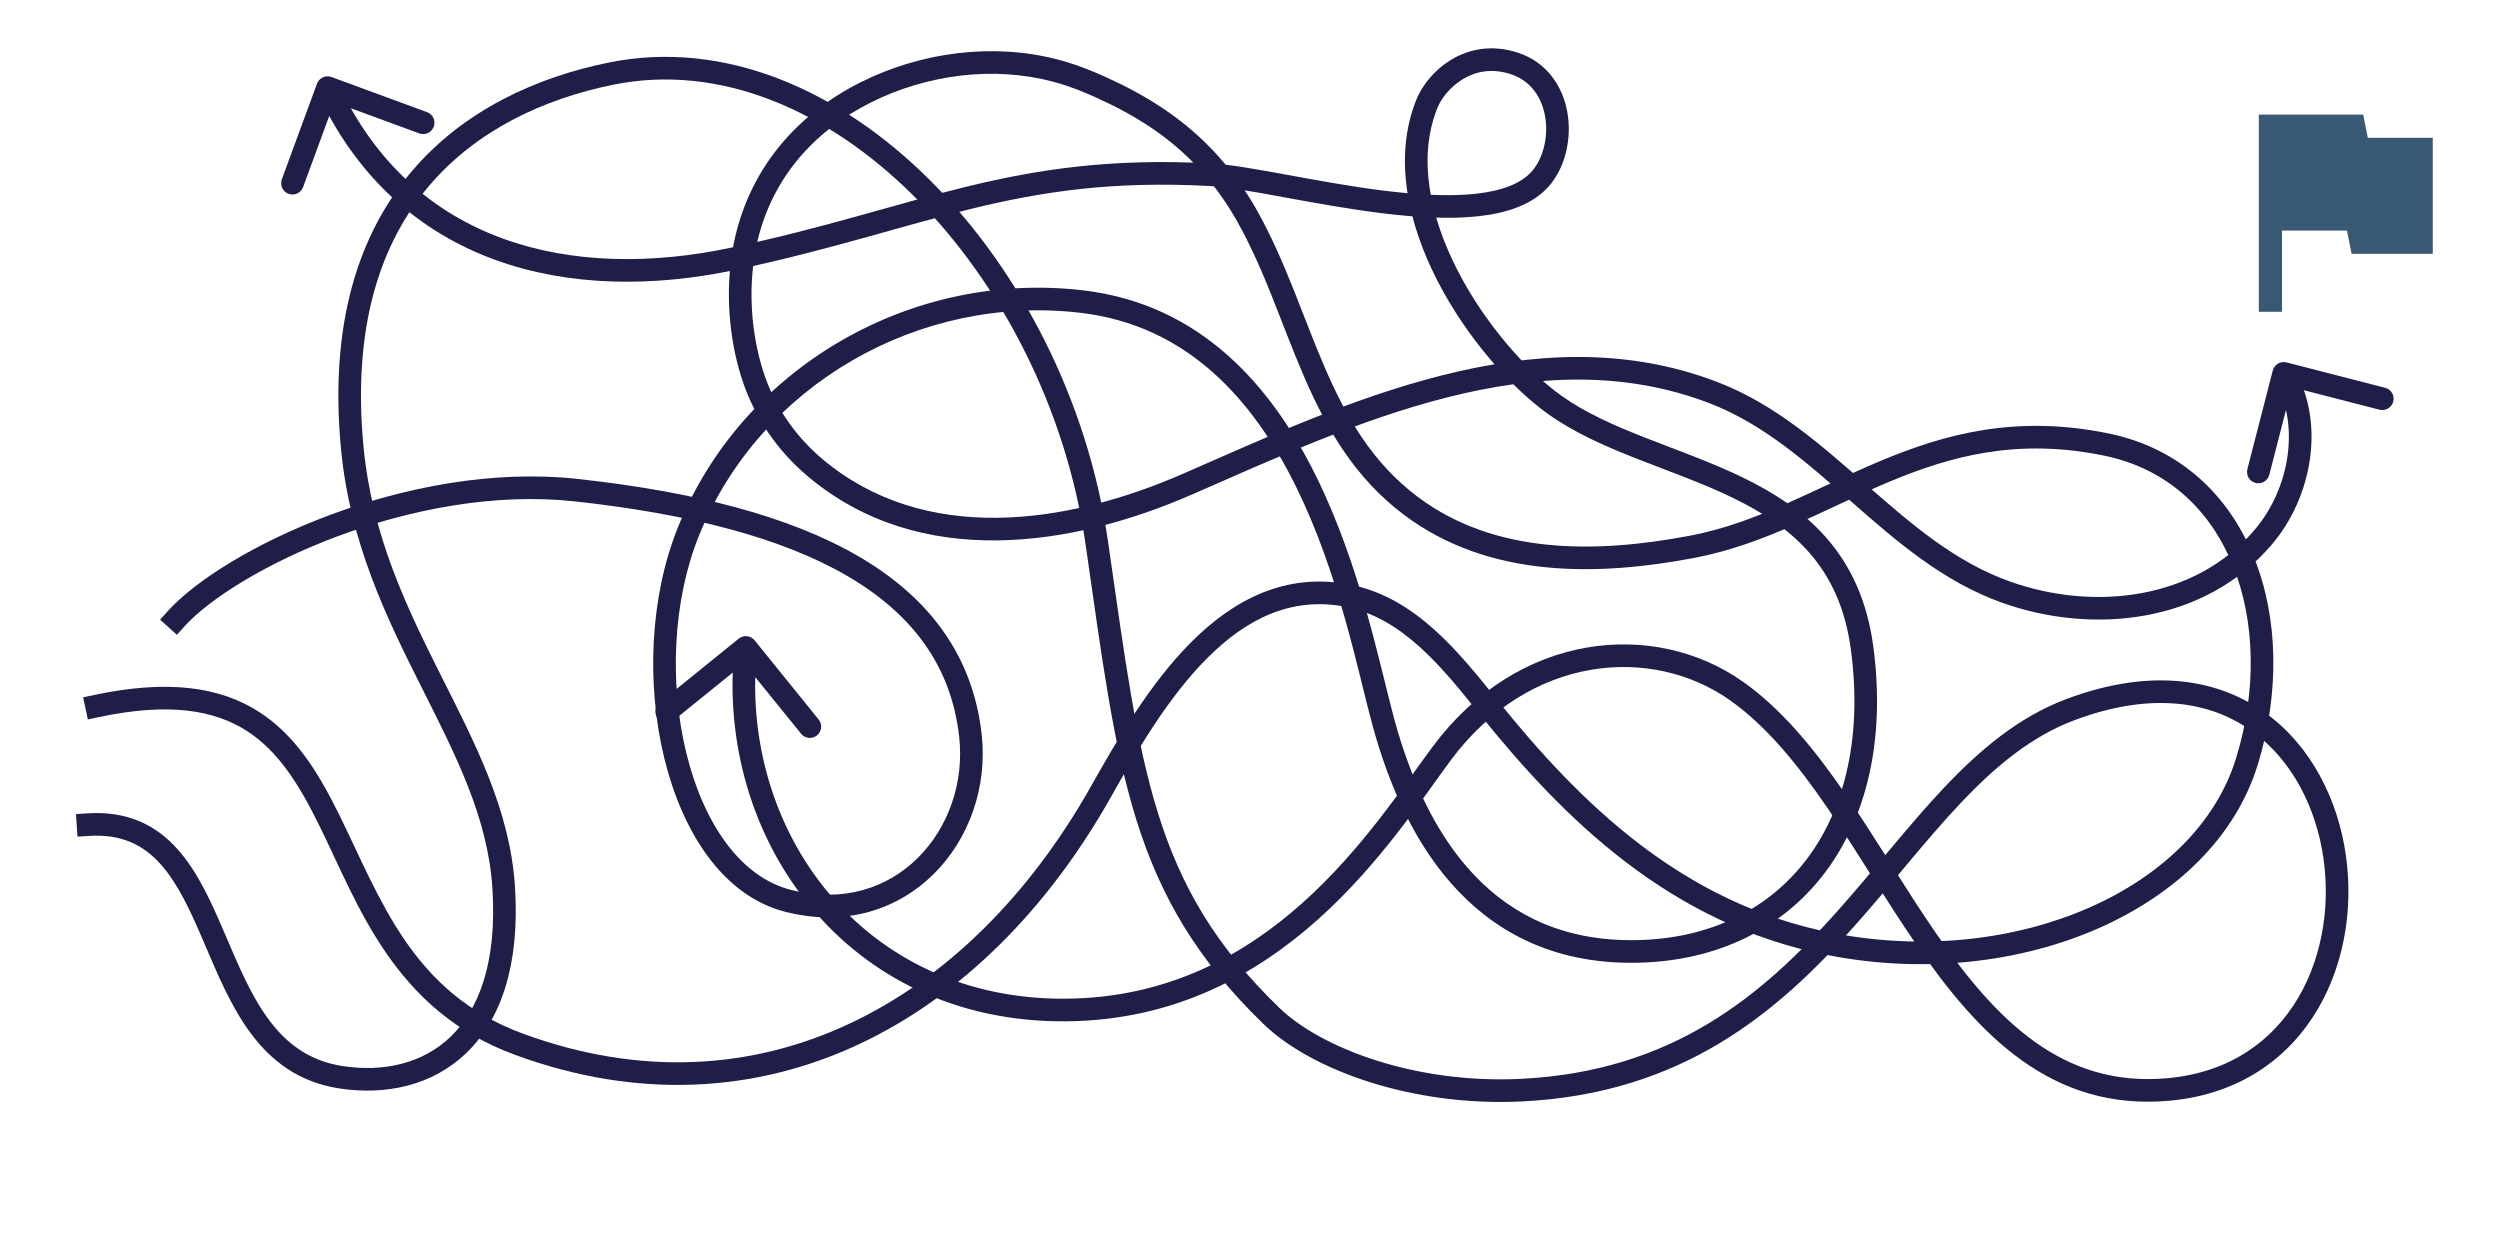
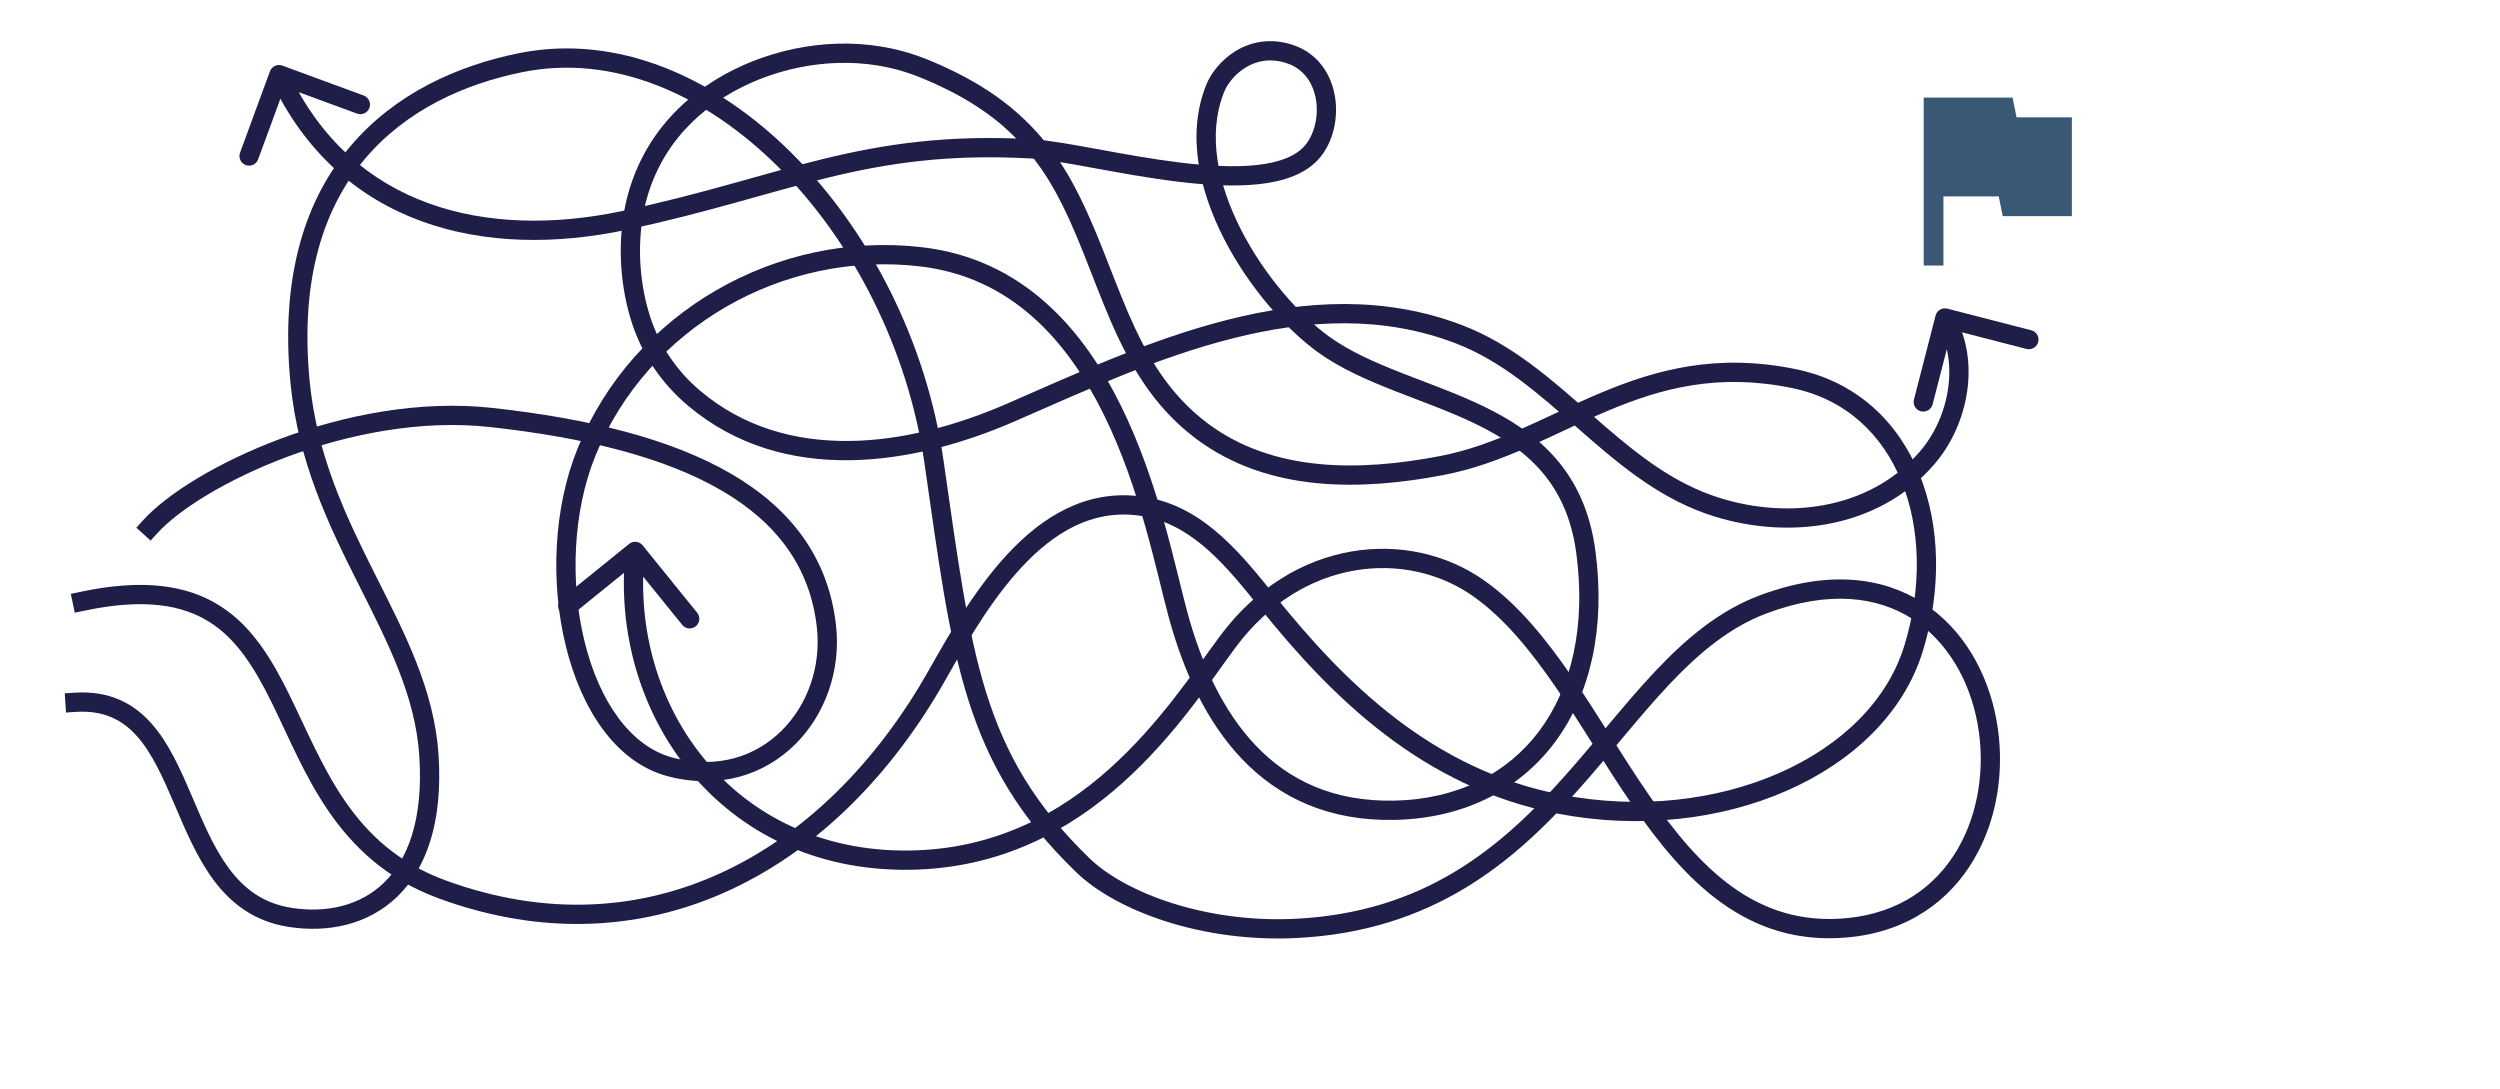
- <svg xmlns="http://www.w3.org/2000/svg" width="442" height="218" viewBox="0 0 442 218" fill="none">
+ <svg xmlns="http://www.w3.org/2000/svg" width="519" height="226" viewBox="0 0 519 226" fill="none">
  <path d="M16.655 122.872L14.698 123.287L15.529 127.2L17.486 126.784L16.655 122.872ZM91.765 184.627L92.454 182.749H92.454L91.765 184.627ZM194.609 140.034L192.867 139.052L192.867 139.052L194.609 140.034ZM238.39 105.337L237.999 107.298L238.39 105.337ZM263.133 124.975L261.575 126.228L261.575 126.228L263.133 124.975ZM323.808 166.954L324.186 164.99L324.185 164.99L323.808 166.954ZM397.266 134.588L395.354 134.002V134.002L397.266 134.588ZM372.442 78.604L372.846 76.645L372.846 76.645L372.442 78.604ZM299.245 96.66L299.619 98.624L299.245 96.66ZM249.435 89.429L248.233 91.028L248.233 91.028L249.435 89.429ZM220.508 38.214L218.764 39.192L218.764 39.192L220.508 38.214ZM207.49 22.979L208.715 21.398L208.715 21.398L207.49 22.979ZM197.066 16.576L197.943 14.778L197.942 14.778L197.066 16.576ZM186.688 12.507L187.203 10.574L187.203 10.574L186.688 12.507ZM153.12 16.302L154.014 18.092L154.014 18.092L153.12 16.302ZM139.229 27.275L137.675 26.017L137.674 26.017L139.229 27.275ZM131.538 44.266L129.569 43.918V43.918L131.538 44.266ZM133.032 66.255L131.126 66.862L131.127 66.862L133.032 66.255ZM144.073 82.655L142.783 84.184L142.784 84.184L144.073 82.655ZM210.017 85.566L210.819 87.398L210.819 87.398L210.017 85.566ZM302.946 69.419L303.663 67.552L303.663 67.552L302.946 69.419ZM354.701 104.702L354.032 106.587L354.032 106.587L354.701 104.702ZM400.103 95.015L398.584 93.714L398.584 93.714L400.103 95.015ZM404.259 64.075C403.189 63.799 402.099 64.443 401.824 65.513L397.337 82.945C397.062 84.015 397.706 85.105 398.776 85.38C399.845 85.656 400.936 85.012 401.211 83.942L405.199 68.447L420.694 72.435C421.764 72.71 422.854 72.066 423.129 70.996C423.405 69.927 422.761 68.836 421.691 68.561L404.259 64.075ZM17.486 126.784C29.988 124.129 37.905 125.6 43.507 129.144C49.191 132.739 52.863 138.685 56.407 145.861C63.368 159.96 69.564 178.605 91.075 186.504L92.454 182.749C72.793 175.53 67.272 158.833 59.993 144.091C56.416 136.846 52.338 129.997 45.645 125.763C38.869 121.477 29.782 120.084 16.655 122.872L17.486 126.784ZM91.075 186.504C112.867 194.506 133.617 193.119 151.736 184.677C169.819 176.251 185.165 160.857 196.351 141.016L192.867 139.052C182.001 158.324 167.223 173.048 150.047 181.051C132.906 189.038 113.26 190.39 92.454 182.749L91.075 186.504ZM196.351 141.016C200.958 132.847 206.47 123.35 213.391 116.403C220.271 109.497 228.279 105.36 237.999 107.298L238.782 103.376C227.254 101.077 217.961 106.148 210.557 113.58C203.195 120.969 197.441 130.94 192.867 139.052L196.351 141.016ZM237.999 107.298C242.922 108.28 247.134 110.891 250.98 114.354C254.847 117.836 258.235 122.073 261.575 126.228L264.692 123.722C261.398 119.625 257.807 115.119 253.657 111.382C249.487 107.627 244.644 104.545 238.781 103.376L237.999 107.298ZM261.575 126.228C276.271 144.51 295.146 163.477 323.43 168.918L324.185 164.99C297.354 159.828 279.246 141.826 264.692 123.722L261.575 126.228ZM323.43 168.918C340.349 172.175 357.255 170.156 370.936 164.153C384.605 158.155 395.217 148.094 399.178 135.174L395.354 134.002C391.824 145.516 382.247 154.822 369.329 160.49C356.424 166.153 340.346 168.101 324.186 164.99L323.43 168.918ZM399.178 135.174C403.068 122.49 402.841 109.245 398.47 98.453C394.078 87.611 385.488 79.256 372.846 76.645L372.037 80.562C383.21 82.87 390.808 90.192 394.763 99.955C398.738 109.769 399.017 122.057 395.354 134.002L399.178 135.174ZM372.846 76.645C356.399 73.249 343.73 76.749 332.233 81.592C329.372 82.797 326.578 84.088 323.83 85.371C321.071 86.659 318.366 87.934 315.636 89.134C310.18 91.531 304.719 93.58 298.87 94.695L299.619 98.624C305.896 97.428 311.672 95.244 317.245 92.796C320.028 91.573 322.785 90.273 325.521 88.996C328.267 87.714 331.001 86.452 333.786 85.278C344.873 80.608 356.677 77.391 372.037 80.562L372.846 76.645ZM298.87 94.695C282.268 97.86 264.35 98.135 250.636 87.831L248.233 91.028C263.359 102.394 282.753 101.839 299.619 98.624L298.87 94.695ZM250.637 87.831C242.604 81.794 238.006 73.756 234.168 64.852C230.396 56.102 227.236 46.117 222.253 37.235L218.764 39.192C223.628 47.862 226.487 57.139 230.495 66.436C234.436 75.578 239.377 84.372 248.233 91.028L250.637 87.831ZM222.253 37.235C218.798 31.076 214.245 25.68 208.715 21.398L206.266 24.561C211.347 28.495 215.556 33.472 218.764 39.192L222.253 37.235ZM208.715 21.398C205.345 18.789 201.702 16.612 197.943 14.778L196.189 18.373C199.745 20.108 203.147 22.146 206.266 24.561L208.715 21.398ZM197.942 14.778C194.555 13.126 190.96 11.575 187.203 10.574L186.173 14.44C189.569 15.344 192.899 16.769 196.189 18.373L197.942 14.778ZM187.203 10.574C175.635 7.494 162.86 9.205 152.227 14.513L154.014 18.092C163.86 13.177 175.636 11.633 186.174 14.44L187.203 10.574ZM152.227 14.513C146.728 17.258 141.657 21.096 137.675 26.017L140.784 28.533C144.363 24.111 148.961 20.614 154.014 18.092L152.227 14.513ZM137.674 26.017C133.519 31.151 130.731 37.336 129.569 43.918L133.508 44.614C134.555 38.683 137.065 33.129 140.784 28.533L137.674 26.017ZM129.569 43.918C128.24 51.438 128.82 59.615 131.126 66.862L134.938 65.648C132.825 59.008 132.294 51.486 133.508 44.613L129.569 43.918ZM131.127 66.862C133.306 73.709 137.437 79.672 142.783 84.184L145.363 81.127C140.564 77.076 136.878 71.742 134.938 65.648L131.127 66.862ZM142.784 84.184C162.64 100.938 189.673 96.653 210.819 87.398L209.216 83.734C188.466 92.815 163.406 96.35 145.363 81.127L142.784 84.184ZM210.819 87.398C225.16 81.121 240.395 74.162 255.948 70.235C271.464 66.318 287.101 65.475 302.228 71.286L303.663 67.552C287.497 61.342 270.952 62.321 254.969 66.357C239.021 70.384 223.438 77.509 209.215 83.734L210.819 87.398ZM302.228 71.286C311.719 74.932 319.354 81.7 327.363 88.73C335.273 95.672 343.544 102.863 354.032 106.587L355.371 102.818C345.716 99.39 337.992 92.736 330.002 85.723C322.111 78.798 313.94 71.5 303.663 67.552L302.228 71.286ZM354.032 106.587C369.913 112.225 389.636 110.302 401.621 96.317L398.584 93.714C387.995 106.069 370.213 108.087 355.371 102.818L354.032 106.587ZM401.621 96.317C408.741 88.009 411.263 74.781 405.483 64.995L402.038 67.029C406.775 75.048 404.83 86.426 398.584 93.714L401.621 96.317Z" fill="#1E1E48" />
  <path d="M15.435 143.8L13.439 143.929L13.698 147.921L15.694 147.792L15.435 143.8ZM60.246 190.452L60.552 188.476L60.552 188.476L60.246 190.452ZM89.048 156.839L91.044 156.708V156.708L89.048 156.839ZM62.282 79.213L64.273 79.022V79.022L62.282 79.213ZM108.067 13.011L108.464 14.971L108.464 14.971L108.067 13.011ZM193.893 95.852L191.914 96.138V96.138L193.893 95.852ZM224.776 179.606L223.385 181.043L223.385 181.043L224.776 179.606ZM269.037 192.736L269.137 194.734H269.137L269.037 192.736ZM366.012 125.477L366.716 127.349L366.716 127.349L366.012 125.477ZM383.502 192.606L383.688 194.597L383.688 194.597L383.502 192.606ZM307.009 122.164L305.856 123.798L305.856 123.798L307.009 122.164ZM254.853 133.269L253.246 132.078L253.246 132.078L254.853 133.269ZM188.663 178.568L188.685 180.568H188.685L188.663 178.568ZM133.415 113.213C132.72 112.355 131.461 112.222 130.602 112.917L116.609 124.239C115.751 124.934 115.618 126.193 116.313 127.052C117.007 127.911 118.267 128.044 119.125 127.349L131.563 117.284L141.628 129.722C142.323 130.581 143.582 130.714 144.441 130.019C145.299 129.324 145.432 128.065 144.738 127.206L133.415 113.213ZM15.694 147.792C21.573 147.411 25.424 149.457 28.427 152.824C31.555 156.331 33.77 161.271 36.12 166.766C38.415 172.129 40.831 177.995 44.369 182.735C47.973 187.562 52.81 191.325 59.94 192.429L60.552 188.476C54.68 187.567 50.7 184.529 47.574 180.342C44.382 176.066 42.155 170.702 39.798 165.192C37.497 159.814 35.05 154.24 31.412 150.161C27.649 145.943 22.628 143.334 15.435 143.8L15.694 147.792ZM59.94 192.429C68.058 193.686 76.389 192.008 82.455 186.164C88.523 180.318 91.958 170.656 91.044 156.708L87.052 156.97C87.919 170.189 84.623 178.521 79.679 183.284C74.733 188.049 67.772 189.594 60.552 188.476L59.94 192.429ZM91.044 156.708C90.158 143.201 84.014 131.472 77.97 119.445C71.876 107.321 65.778 94.726 64.273 79.022L60.291 79.404C61.874 95.929 68.305 109.122 74.396 121.241C80.535 133.457 86.23 144.427 87.052 156.97L91.044 156.708ZM64.273 79.022C62.223 57.639 67.353 42.915 75.798 32.935C84.278 22.913 96.305 17.433 108.464 14.971L107.67 11.051C94.933 13.629 81.978 19.438 72.744 30.352C63.474 41.307 58.16 57.164 60.291 79.404L64.273 79.022ZM108.464 14.971C127.157 11.187 146.221 19.363 161.616 34.711C176.997 50.046 188.477 72.338 191.914 96.138L195.873 95.566C192.314 70.922 180.443 47.834 164.44 31.879C148.451 15.938 128.099 6.915 107.67 11.051L108.464 14.971ZM191.914 96.138C197.708 136.258 199.7 158.123 223.385 181.043L226.167 178.168C203.631 156.361 201.71 135.981 195.873 95.566L191.914 96.138ZM223.385 181.043C231.811 189.194 249.705 195.701 269.137 194.734L268.938 190.739C250.291 191.667 233.592 185.351 226.167 178.168L223.385 181.043ZM269.137 194.734C297.452 193.323 314.176 179.058 327.699 163.912C331.067 160.139 334.253 156.293 337.354 152.595C340.465 148.884 343.492 145.318 346.59 142.038C352.791 135.473 359.151 130.193 366.716 127.349L365.308 123.605C356.909 126.763 350.05 132.549 343.682 139.292C340.494 142.666 337.399 146.314 334.288 150.026C331.166 153.75 328.031 157.534 324.715 161.248C311.504 176.044 295.705 189.405 268.938 190.739L269.137 194.734ZM366.716 127.349C379.736 122.453 389.809 123.88 396.993 128.477C404.239 133.115 408.871 141.186 410.526 150.159C412.181 159.133 410.813 168.79 406.324 176.407C401.872 183.963 394.316 189.586 383.316 190.615L383.688 194.597C396.025 193.444 404.696 187.049 409.77 178.438C414.808 169.89 416.267 159.233 414.46 149.434C412.652 139.635 407.533 130.474 399.149 125.108C390.702 119.703 379.266 118.356 365.308 123.605L366.716 127.349ZM383.316 190.615C364.682 192.356 352.886 180.403 342.128 164.768C339.453 160.88 336.872 156.81 334.277 152.711C331.688 148.624 329.084 144.506 326.392 140.579C321.022 132.744 315.192 125.493 308.163 120.531L305.856 123.798C312.287 128.339 317.792 135.107 323.093 142.84C325.736 146.697 328.3 150.751 330.897 154.851C333.487 158.94 336.108 163.074 338.833 167.035C349.677 182.795 362.667 196.562 383.688 194.597L383.316 190.615ZM308.163 120.531C292.488 109.464 268.385 111.658 253.246 132.078L256.46 134.46C270.362 115.707 292.034 114.04 305.856 123.798L308.163 120.531ZM253.246 132.078C242.61 146.427 224.413 176.174 188.641 176.568L188.685 180.568C226.832 180.147 246.222 148.273 256.46 134.46L253.246 132.078ZM188.641 176.568C152.328 176.967 130.485 146.576 133.849 114.681L129.871 114.262C126.296 148.162 149.618 180.997 188.685 180.568L188.641 176.568Z" fill="#1E1E48" />
  <path d="M29.644 108.067L28.304 109.551L31.272 112.232L32.613 110.748L29.644 108.067ZM101.934 86.665L102.153 84.677L101.934 86.665ZM171.564 129.983L173.552 129.757V129.757L171.564 129.983ZM139.313 159.262L139.809 157.324L139.809 157.324L139.313 159.262ZM121.772 93.832L123.625 94.585V94.585L121.772 93.832ZM191.207 53.313L191.439 51.326L191.207 53.313ZM244.559 127.603L242.628 128.128L242.628 128.128L244.559 127.603ZM289.51 168.211L289.467 166.212L289.467 166.212L289.51 168.211ZM329.216 114.56L327.234 114.825V114.825L329.216 114.56ZM274.792 71.52L273.624 73.143L273.624 73.143L274.792 71.52ZM252.259 18.381L254.116 19.123L254.116 19.123L252.259 18.381ZM267.721 11.209L267.1 13.11L267.1 13.11L267.721 11.209ZM272.515 31.396L274.055 32.673L274.055 32.672L272.515 31.396ZM214.117 30.899L214.227 28.902L214.227 28.902L214.117 30.899ZM129.567 45.767L129.981 47.723L129.981 47.723L129.567 45.767ZM58.608 13.618C57.571 13.237 56.422 13.768 56.041 14.805L49.831 31.7C49.45 32.737 49.982 33.886 51.019 34.267C52.056 34.648 53.205 34.117 53.586 33.08L59.105 18.062L74.123 23.581C75.16 23.962 76.309 23.431 76.69 22.394C77.071 21.357 76.54 20.208 75.503 19.827L58.608 13.618ZM32.613 110.748C37.017 105.872 47.036 99.523 59.747 94.791C72.404 90.079 87.428 87.086 101.716 88.653L102.153 84.677C87.067 83.022 71.398 86.186 58.351 91.043C45.357 95.88 34.66 102.513 29.644 108.067L32.613 110.748ZM101.716 88.653C121.846 90.862 138.18 95.058 149.799 101.83C161.329 108.55 168.164 117.761 169.577 130.208L173.552 129.757C171.971 115.838 164.23 105.611 151.813 98.374C139.485 91.189 122.502 86.909 102.153 84.677L101.716 88.653ZM169.577 130.208C170.507 138.395 167.626 146.378 162.251 151.697C156.92 156.974 149.078 159.696 139.809 157.324L138.817 161.2C149.473 163.926 158.753 160.788 165.065 154.54C171.333 148.336 174.616 139.13 173.552 129.757L169.577 130.208ZM139.809 157.324C130.943 155.057 124.411 145.651 121.351 133.178C118.318 120.818 118.912 106.17 123.625 94.585L119.919 93.078C114.85 105.539 114.259 121.06 117.466 134.131C120.645 147.088 127.774 158.375 138.817 161.2L139.809 157.324ZM123.625 94.585C134.454 67.965 162.544 51.981 190.976 55.299L191.439 51.326C161.284 47.807 131.45 64.735 119.919 93.078L123.625 94.585ZM190.976 55.299C209.968 57.515 221.583 70.71 229.157 86.083C236.757 101.508 240.038 118.593 242.628 128.128L246.489 127.079C244.003 117.93 240.571 100.199 232.745 84.315C224.893 68.378 212.37 53.769 191.439 51.326L190.976 55.299ZM242.628 128.128C245.615 139.119 250.365 149.767 257.885 157.618C265.465 165.533 275.769 170.505 289.553 170.211L289.467 166.212C276.824 166.481 267.593 161.971 260.774 154.852C253.894 147.669 249.383 137.731 246.489 127.079L242.628 128.128ZM289.552 170.211C303.753 169.909 315.328 164.082 322.771 154.12C330.19 144.188 333.346 130.362 331.199 114.296L327.234 114.825C329.276 130.105 326.224 142.814 319.566 151.726C312.931 160.608 302.558 165.934 289.467 166.212L289.552 170.211ZM331.199 114.296C330.108 106.132 327.151 99.979 322.981 95.177C318.836 90.404 313.576 87.062 308.025 84.375C302.508 81.705 296.513 79.598 290.991 77.433C285.392 75.237 280.217 72.961 275.961 69.897L273.624 73.143C278.317 76.522 283.898 78.948 289.531 81.156C295.239 83.395 300.95 85.395 306.282 87.976C311.578 90.539 316.308 93.593 319.961 97.8C323.59 101.98 326.241 107.394 327.234 114.825L331.199 114.296ZM275.961 69.897C269.904 65.537 262.561 57.288 257.688 47.793C252.798 38.267 250.605 27.912 254.116 19.123L250.401 17.64C246.268 27.985 249.007 39.641 254.129 49.62C259.267 59.631 267.012 68.384 273.624 73.143L275.961 69.897ZM254.116 19.123C254.783 17.454 256.366 15.353 258.645 13.98C260.86 12.646 263.713 12.003 267.1 13.11L268.342 9.308C263.741 7.804 259.688 8.682 256.581 10.554C253.539 12.387 251.385 15.178 250.401 17.64L254.116 19.123ZM267.1 13.11C270.616 14.259 272.587 17.171 273.179 20.605C273.782 24.106 272.878 27.823 270.975 30.121L274.055 32.672C276.814 29.343 277.891 24.397 277.12 19.926C276.339 15.389 273.582 11.021 268.342 9.308L267.1 13.11ZM270.975 30.12C269.106 32.377 265.705 33.731 260.94 34.255C256.234 34.774 250.59 34.441 244.722 33.714C238.869 32.988 232.91 31.886 227.573 30.91C222.303 29.947 217.527 29.084 214.227 28.902L214.007 32.896C216.995 33.06 221.477 33.862 226.854 34.845C232.164 35.816 238.241 36.941 244.23 37.683C250.205 38.424 256.211 38.801 261.378 38.231C266.486 37.669 271.184 36.138 274.055 32.673L270.975 30.12ZM214.227 28.902C196.563 27.93 183.601 29.905 170.86 33.011C164.524 34.556 158.217 36.388 151.476 38.255C144.718 40.126 137.469 42.05 129.152 43.81L129.981 47.723C138.415 45.938 145.755 43.99 152.544 42.109C159.35 40.224 165.552 38.422 171.808 36.897C184.252 33.863 196.814 31.95 214.007 32.896L214.227 28.902ZM129.152 43.81C115.175 46.768 101.106 46.62 88.918 42.185C76.783 37.768 66.398 29.065 59.733 14.655L56.103 16.334C63.219 31.721 74.424 41.167 87.55 45.944C100.624 50.701 115.489 50.791 129.981 47.723L129.152 43.81Z" fill="#1E1E48" />
  <path d="M418.633 24.358L417.813 20.256H399.357V55.123H403.458V40.766H414.942L415.762 44.868H430.116V24.358H418.633Z" fill="#395873" />
</svg>
